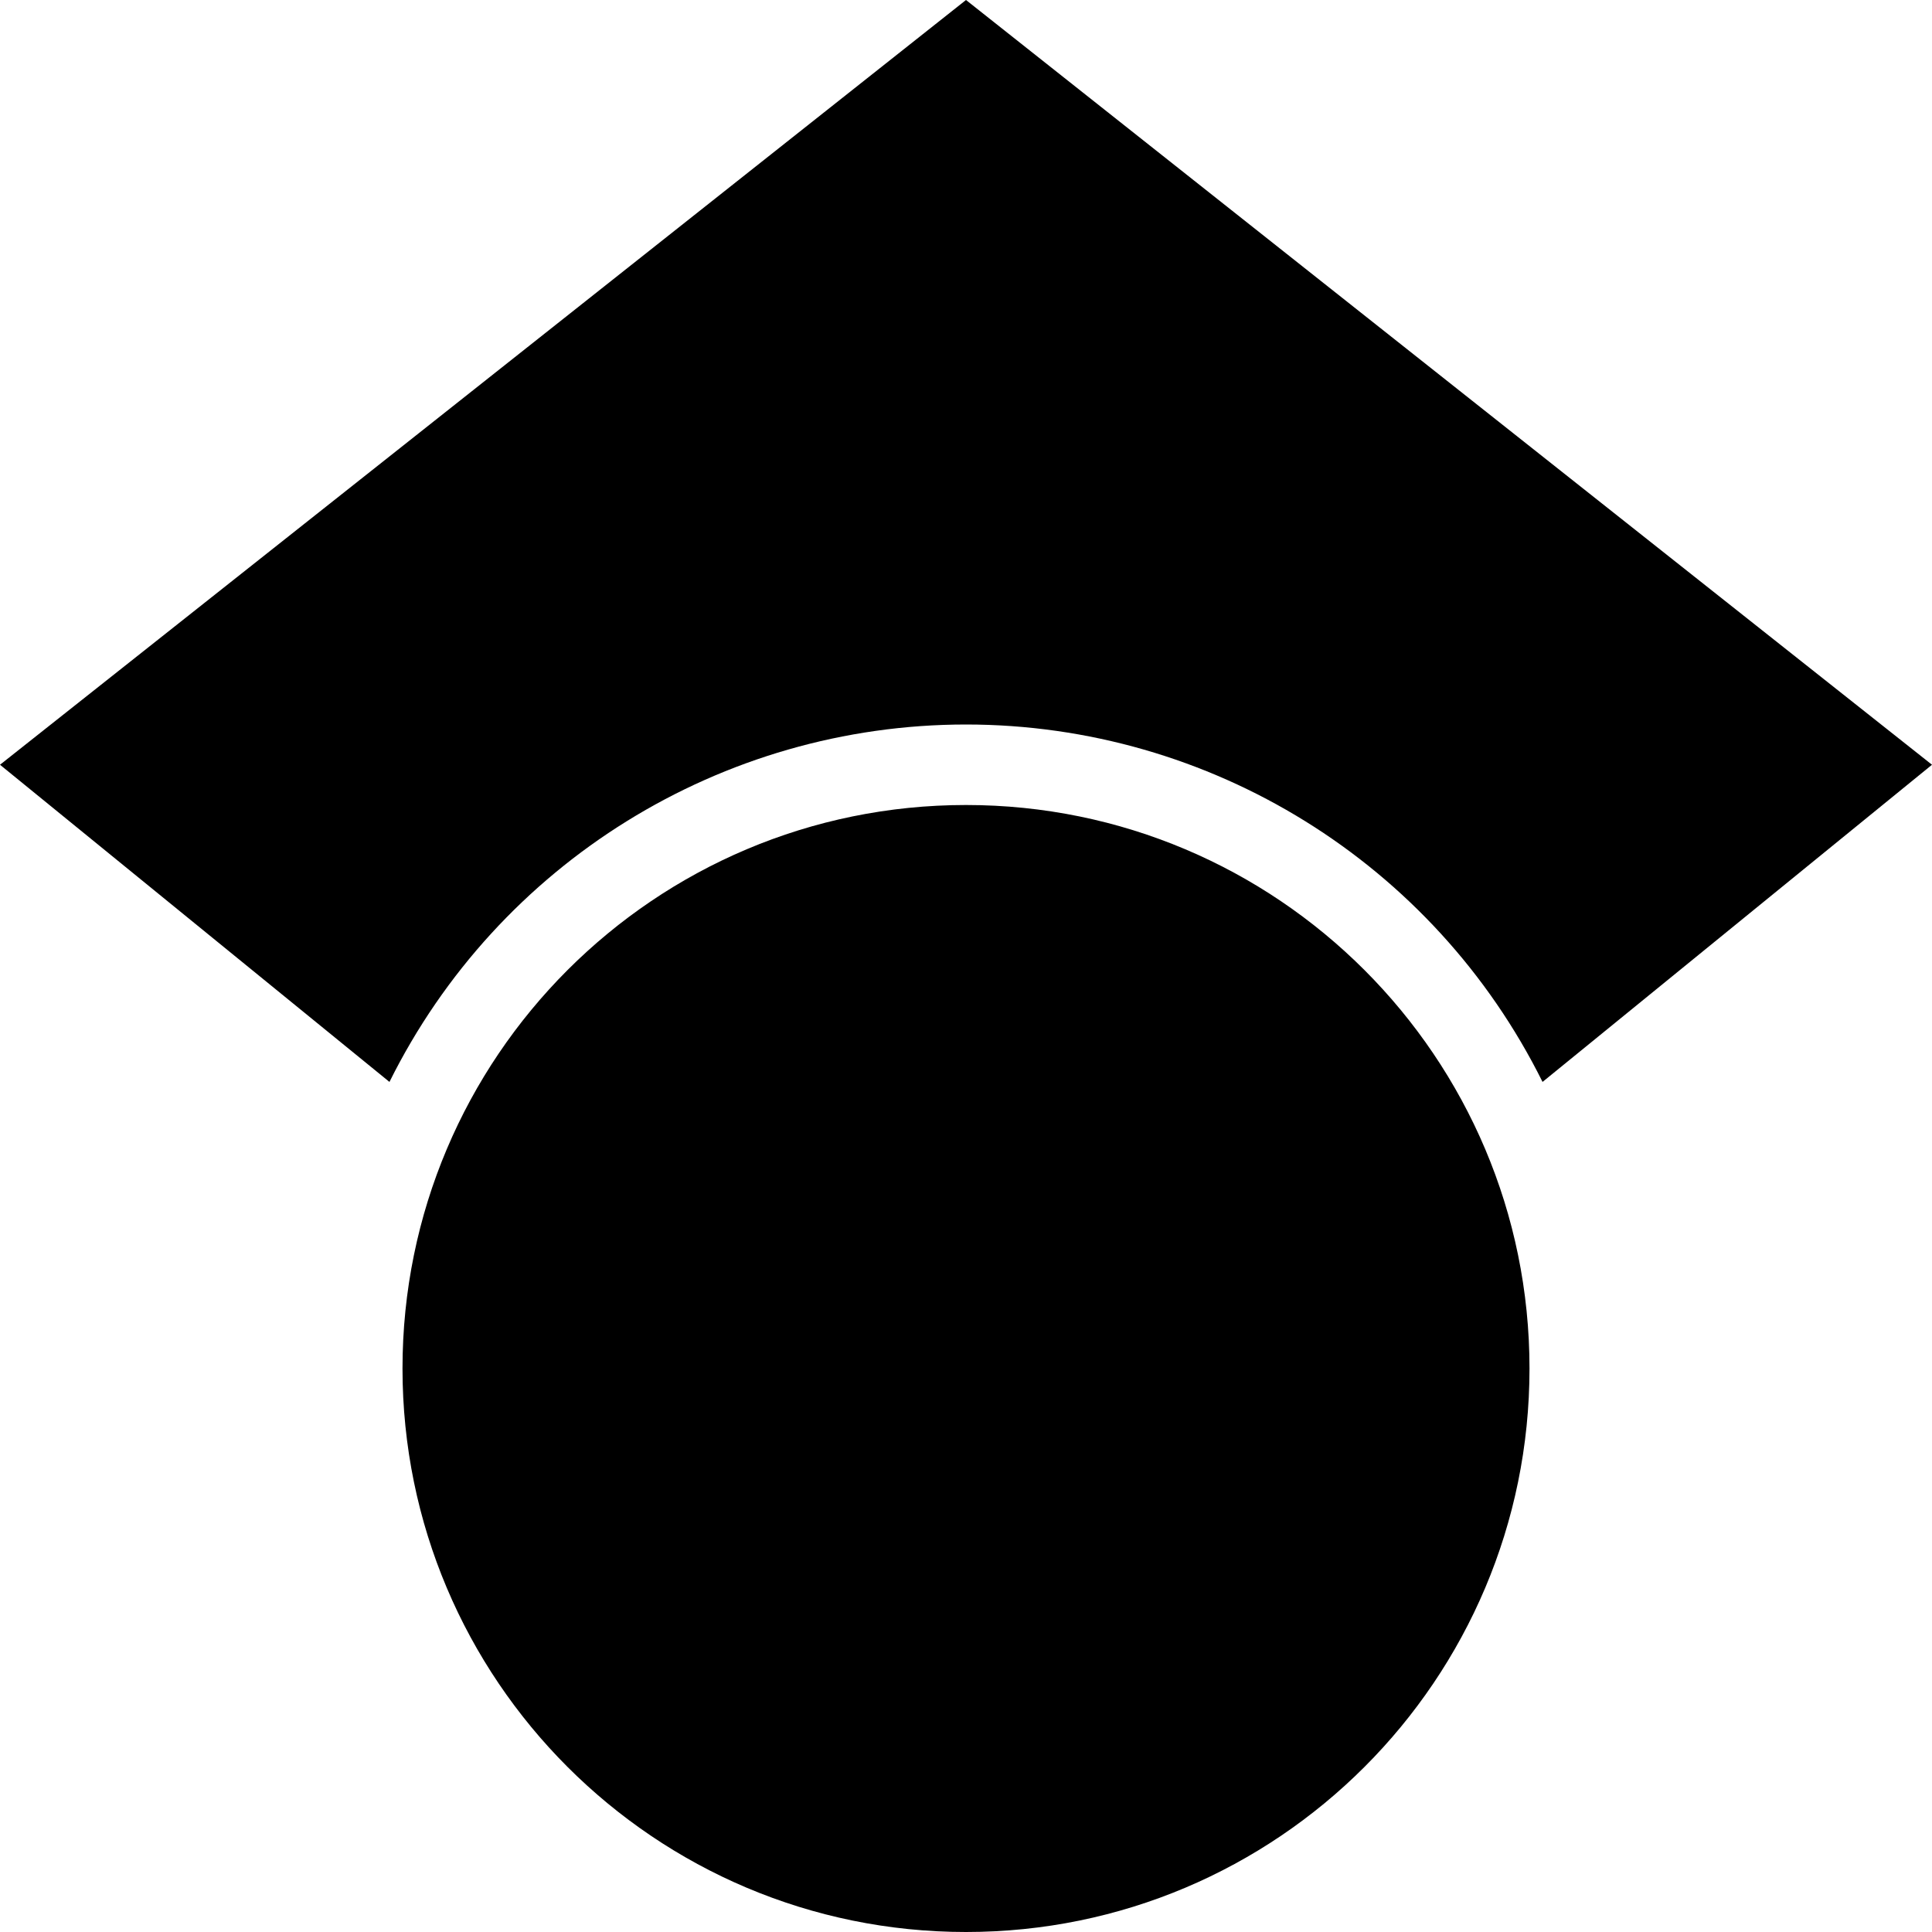
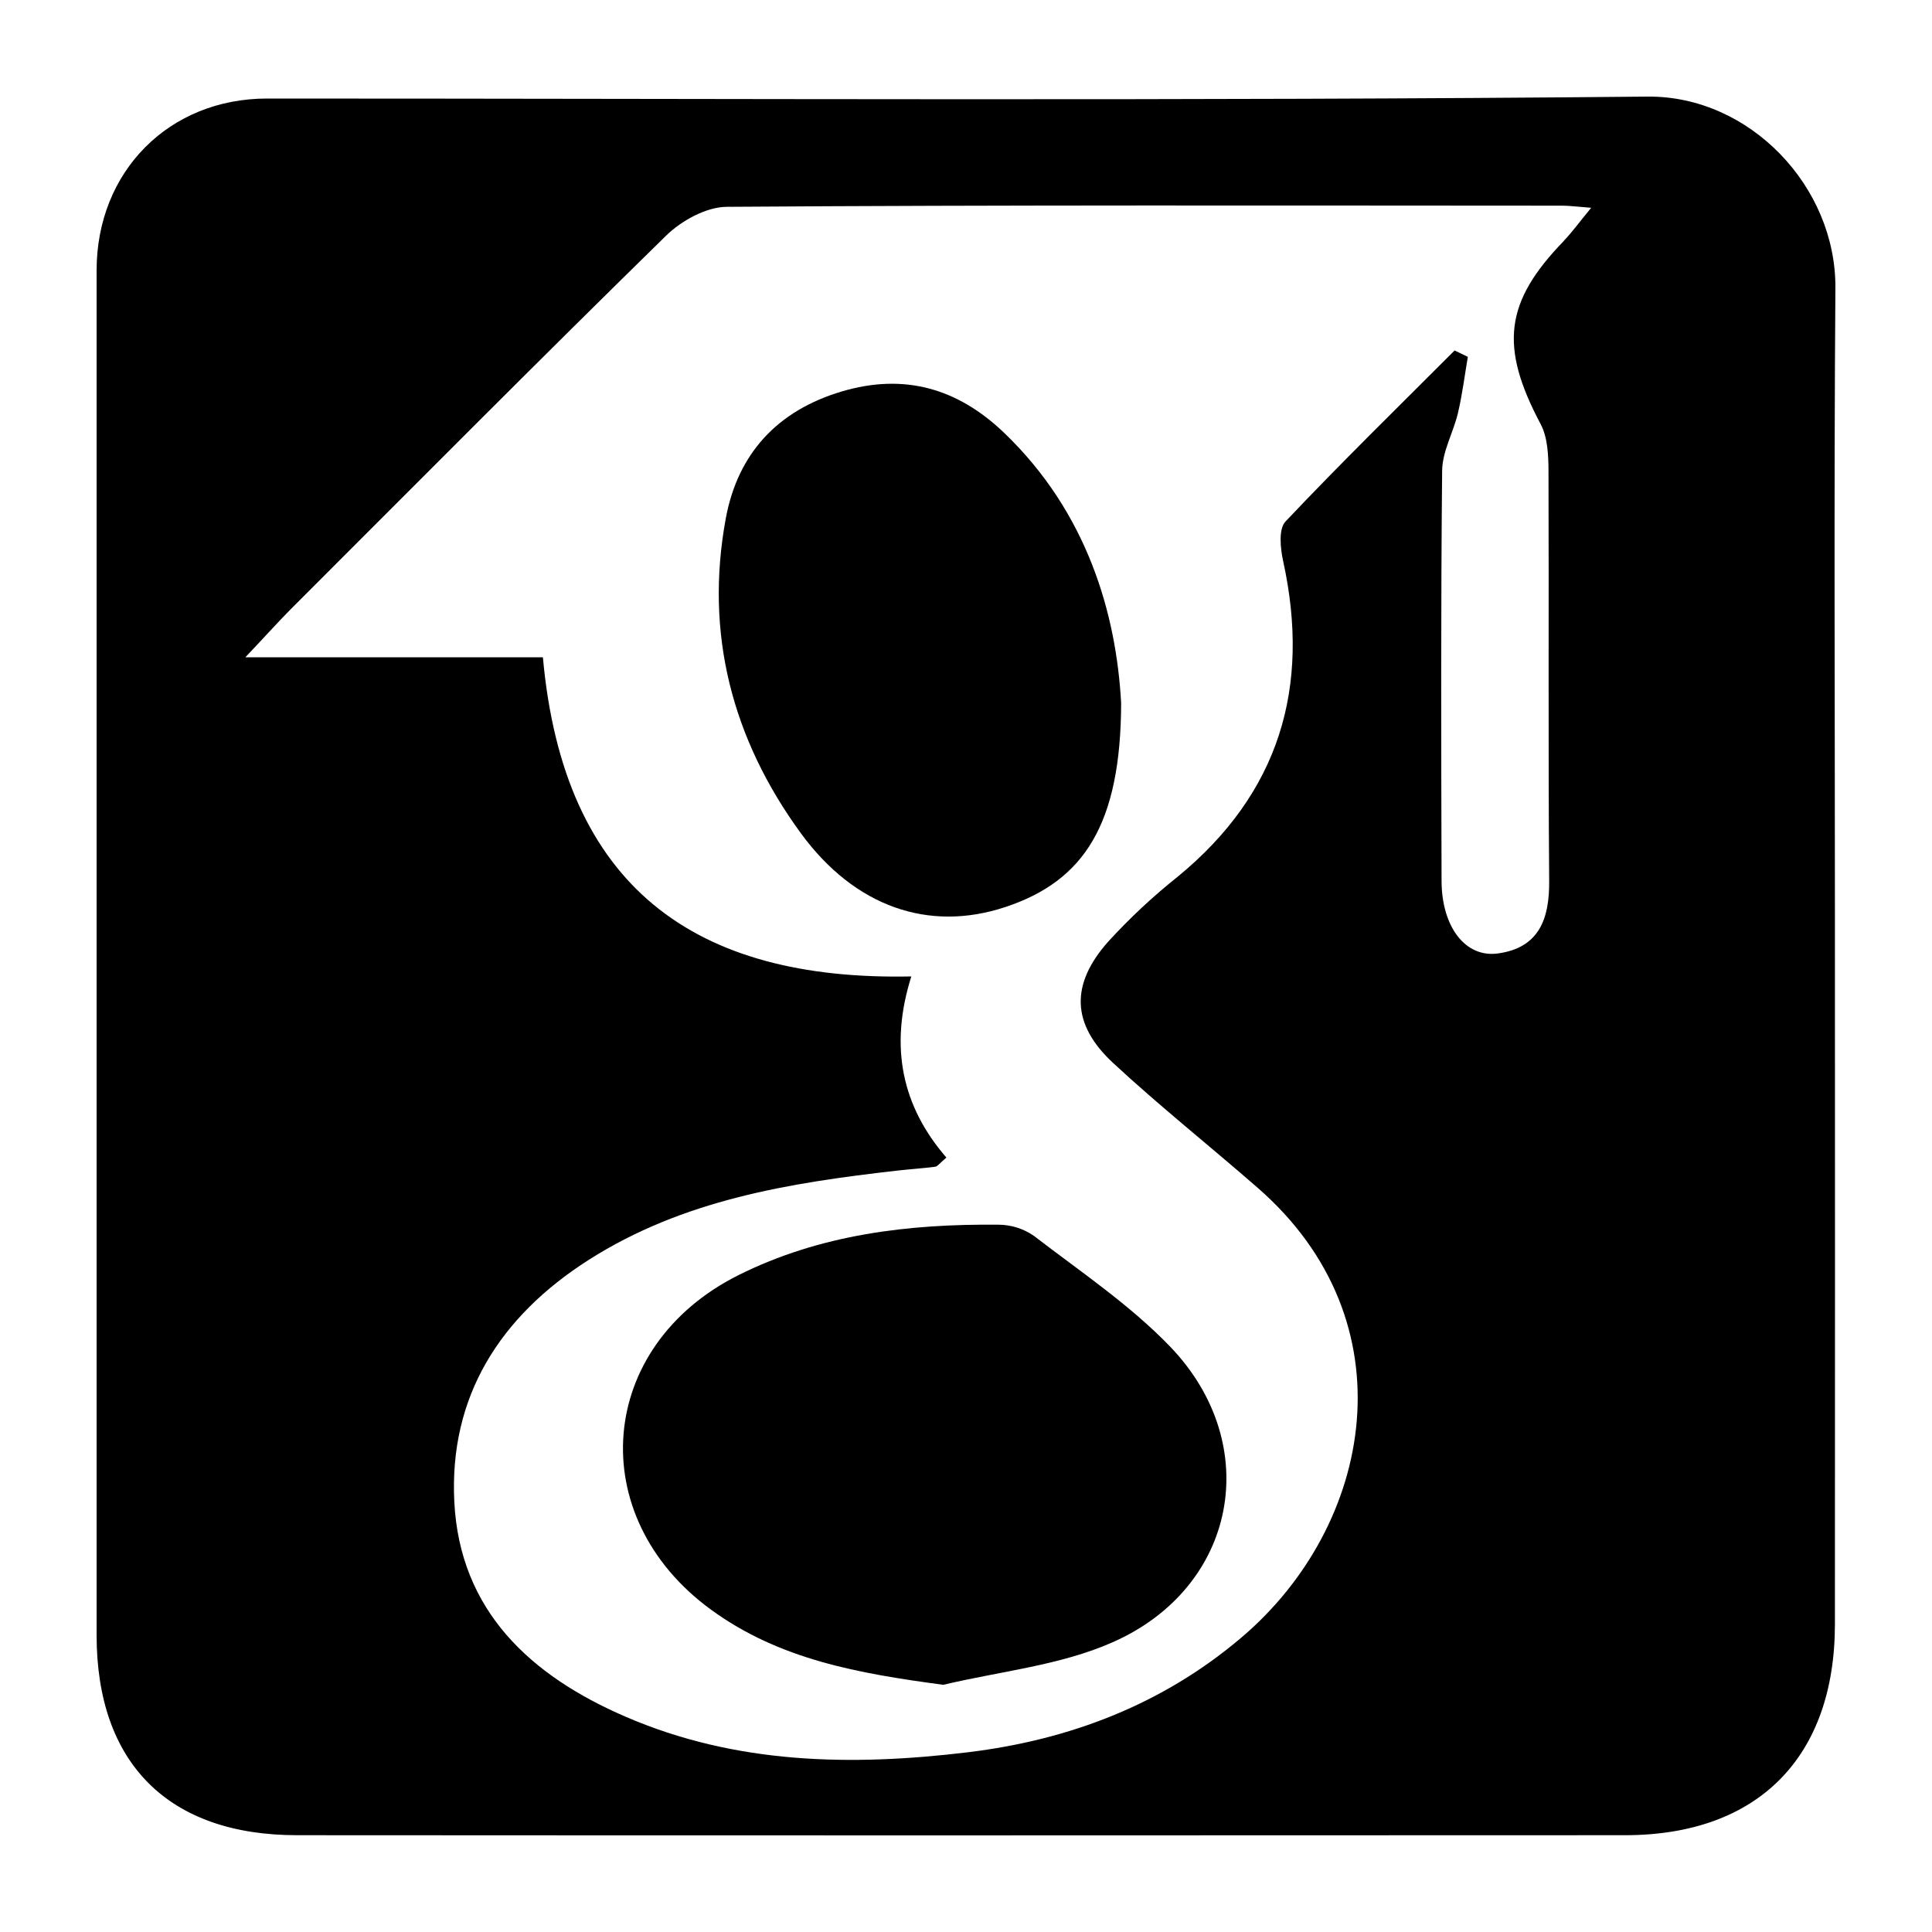
- <svg xmlns="http://www.w3.org/2000/svg" fill="#000000" width="800px" height="800px" viewBox="0 0 24 24" role="img">
-   <path d="M12 24a7 7 0 1 1 0-14 7 7 0 0 1 0 14zm0-24L0 9.5l4.838 3.94A8 8 0 0 1 12 9a8 8 0 0 1 7.162 4.44L24 9.5z" />
+ <svg xmlns="http://www.w3.org/2000/svg" width="20" height="20" fill="none" version="1.1" id="svg869">
+   <defs id="defs873" />
+   <path d="M19 2.983C19.008 1.929 18.11.99 17.055 1c-4.763.046-9.526.02-14.29.02-1.016 0-1.764.755-1.765 1.778v14.128c0 1.326.742 2.072 2.076 2.072 4.582.003 9.164.002 13.745 0 1.374 0 2.173-.804 2.174-2.184.002-2.437 0-4.873 0-7.31 0-2.174-.011-4.348.005-6.521zm-2.81-.49c-.616.634-.668 1.095-.24 1.9.071.136.079.317.08.477.005 1.416-.004 2.83.007 4.246.004.397-.104.695-.53.754-.339.047-.583-.277-.584-.752-.004-1.415-.008-2.83.006-4.246.002-.2.117-.397.164-.598.045-.191.069-.387.102-.58a85.709 85.709 0 01-.137-.066c-.586.587-1.18 1.167-1.75 1.77-.074.077-.054.277-.025.41.287 1.309-.04 2.405-1.092 3.268a6.226 6.226 0 00-.72.673c-.392.442-.38.854.052 1.255.482.447.998.857 1.494 1.29 1.594 1.386 1.203 3.495-.165 4.657-.816.693-1.778 1.06-2.829 1.188-1.206.146-2.403.126-3.543-.366-.986-.424-1.72-1.097-1.777-2.226-.055-1.088.47-1.917 1.39-2.504.977-.623 2.078-.798 3.196-.925.13-.015.262-.023.392-.04.026-.004.047-.037.116-.095-.456-.526-.595-1.141-.363-1.875-2.242.047-3.599-.923-3.814-3.304H2.54c.229-.242.346-.373.47-.498 1.293-1.292 2.581-2.59 3.887-3.868.158-.154.413-.295.625-.297 2.882-.02 5.765-.013 8.647-.012.076 0 .15.01.303.022-.127.153-.198.254-.283.341z" fill="#2189CA" id="path865" style="fill:#000000" />
+   <path d="M10.335 12.678c-.931-.009-1.845.1-2.69.522-1.468.734-1.61 2.496-.285 3.463.71.518 1.53.661 2.405.778.587-.14 1.21-.2 1.752-.44 1.288-.567 1.57-2.044.599-3.058-.418-.435-.933-.78-1.414-1.15a.648.648 0 00-.367-.115zM8.712 4.053c-.661.197-1.073.639-1.198 1.31-.222 1.196.066 2.289.776 3.262.56.766 1.328 1.026 2.116.765.82-.271 1.196-.862 1.2-2.111-.05-.923-.349-1.974-1.215-2.802-.482-.46-1.035-.616-1.679-.424z" fill="#2189CA" id="path867" style="fill:#000000" />
</svg>
